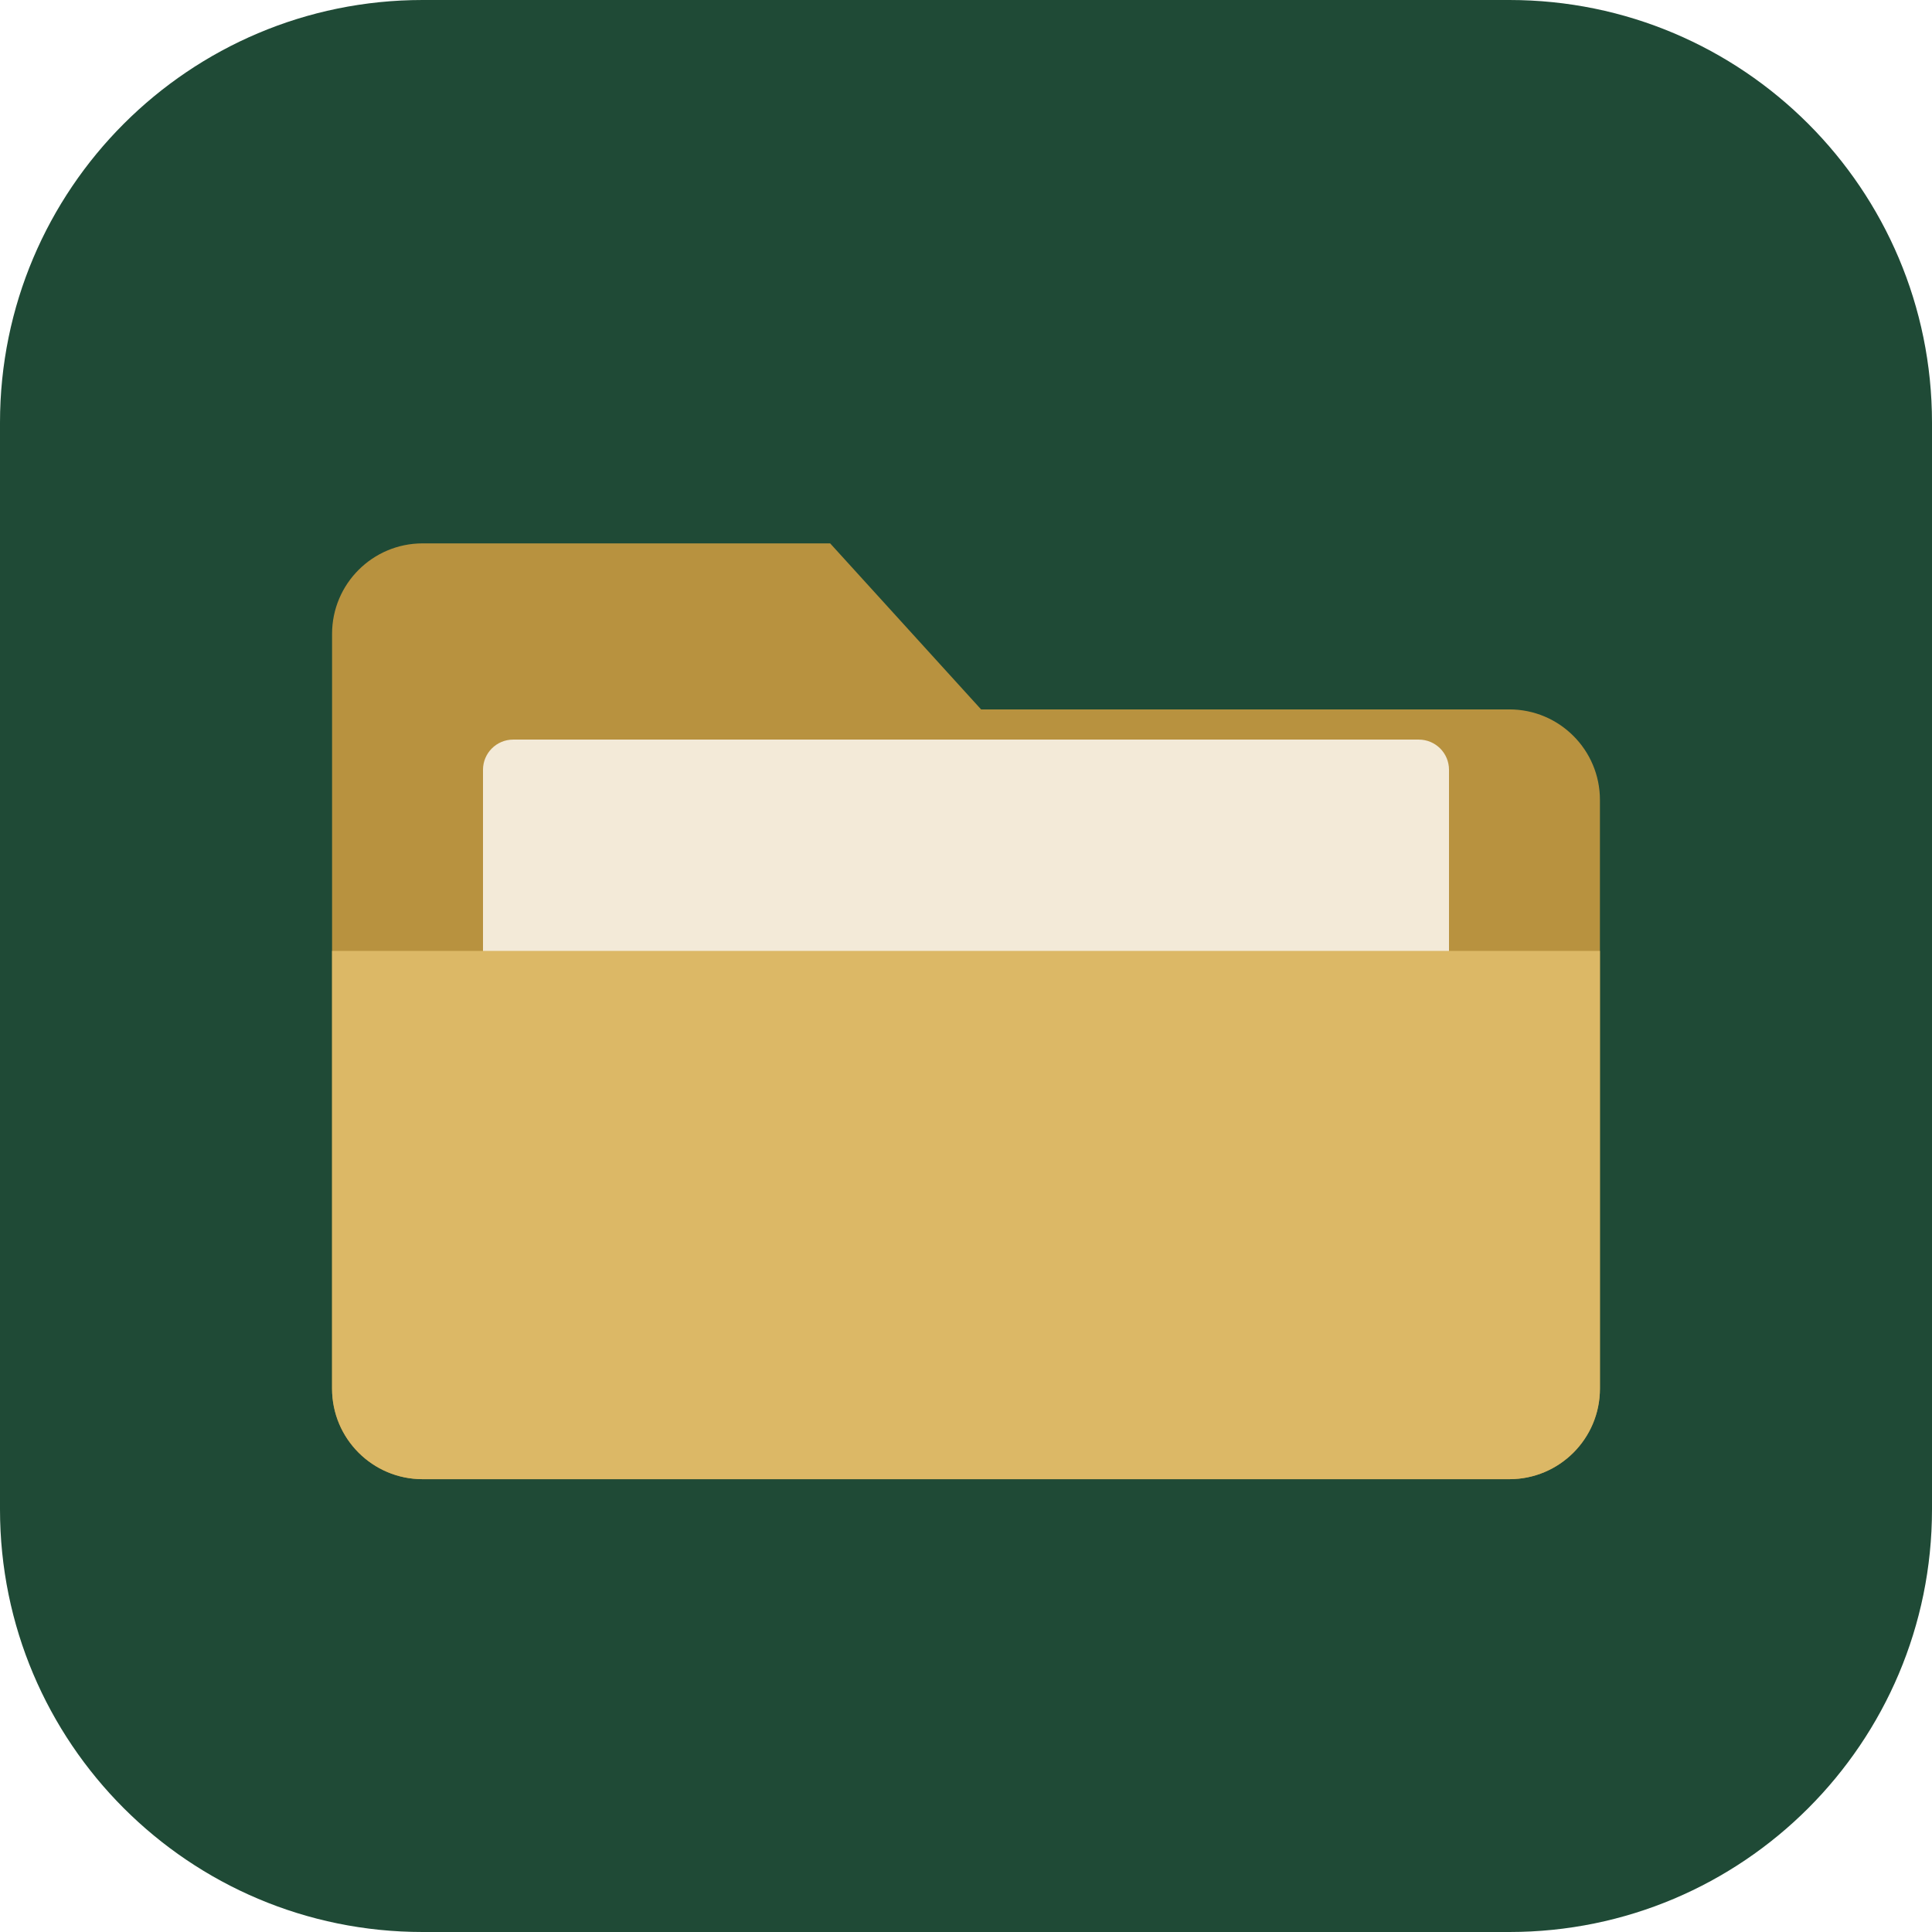
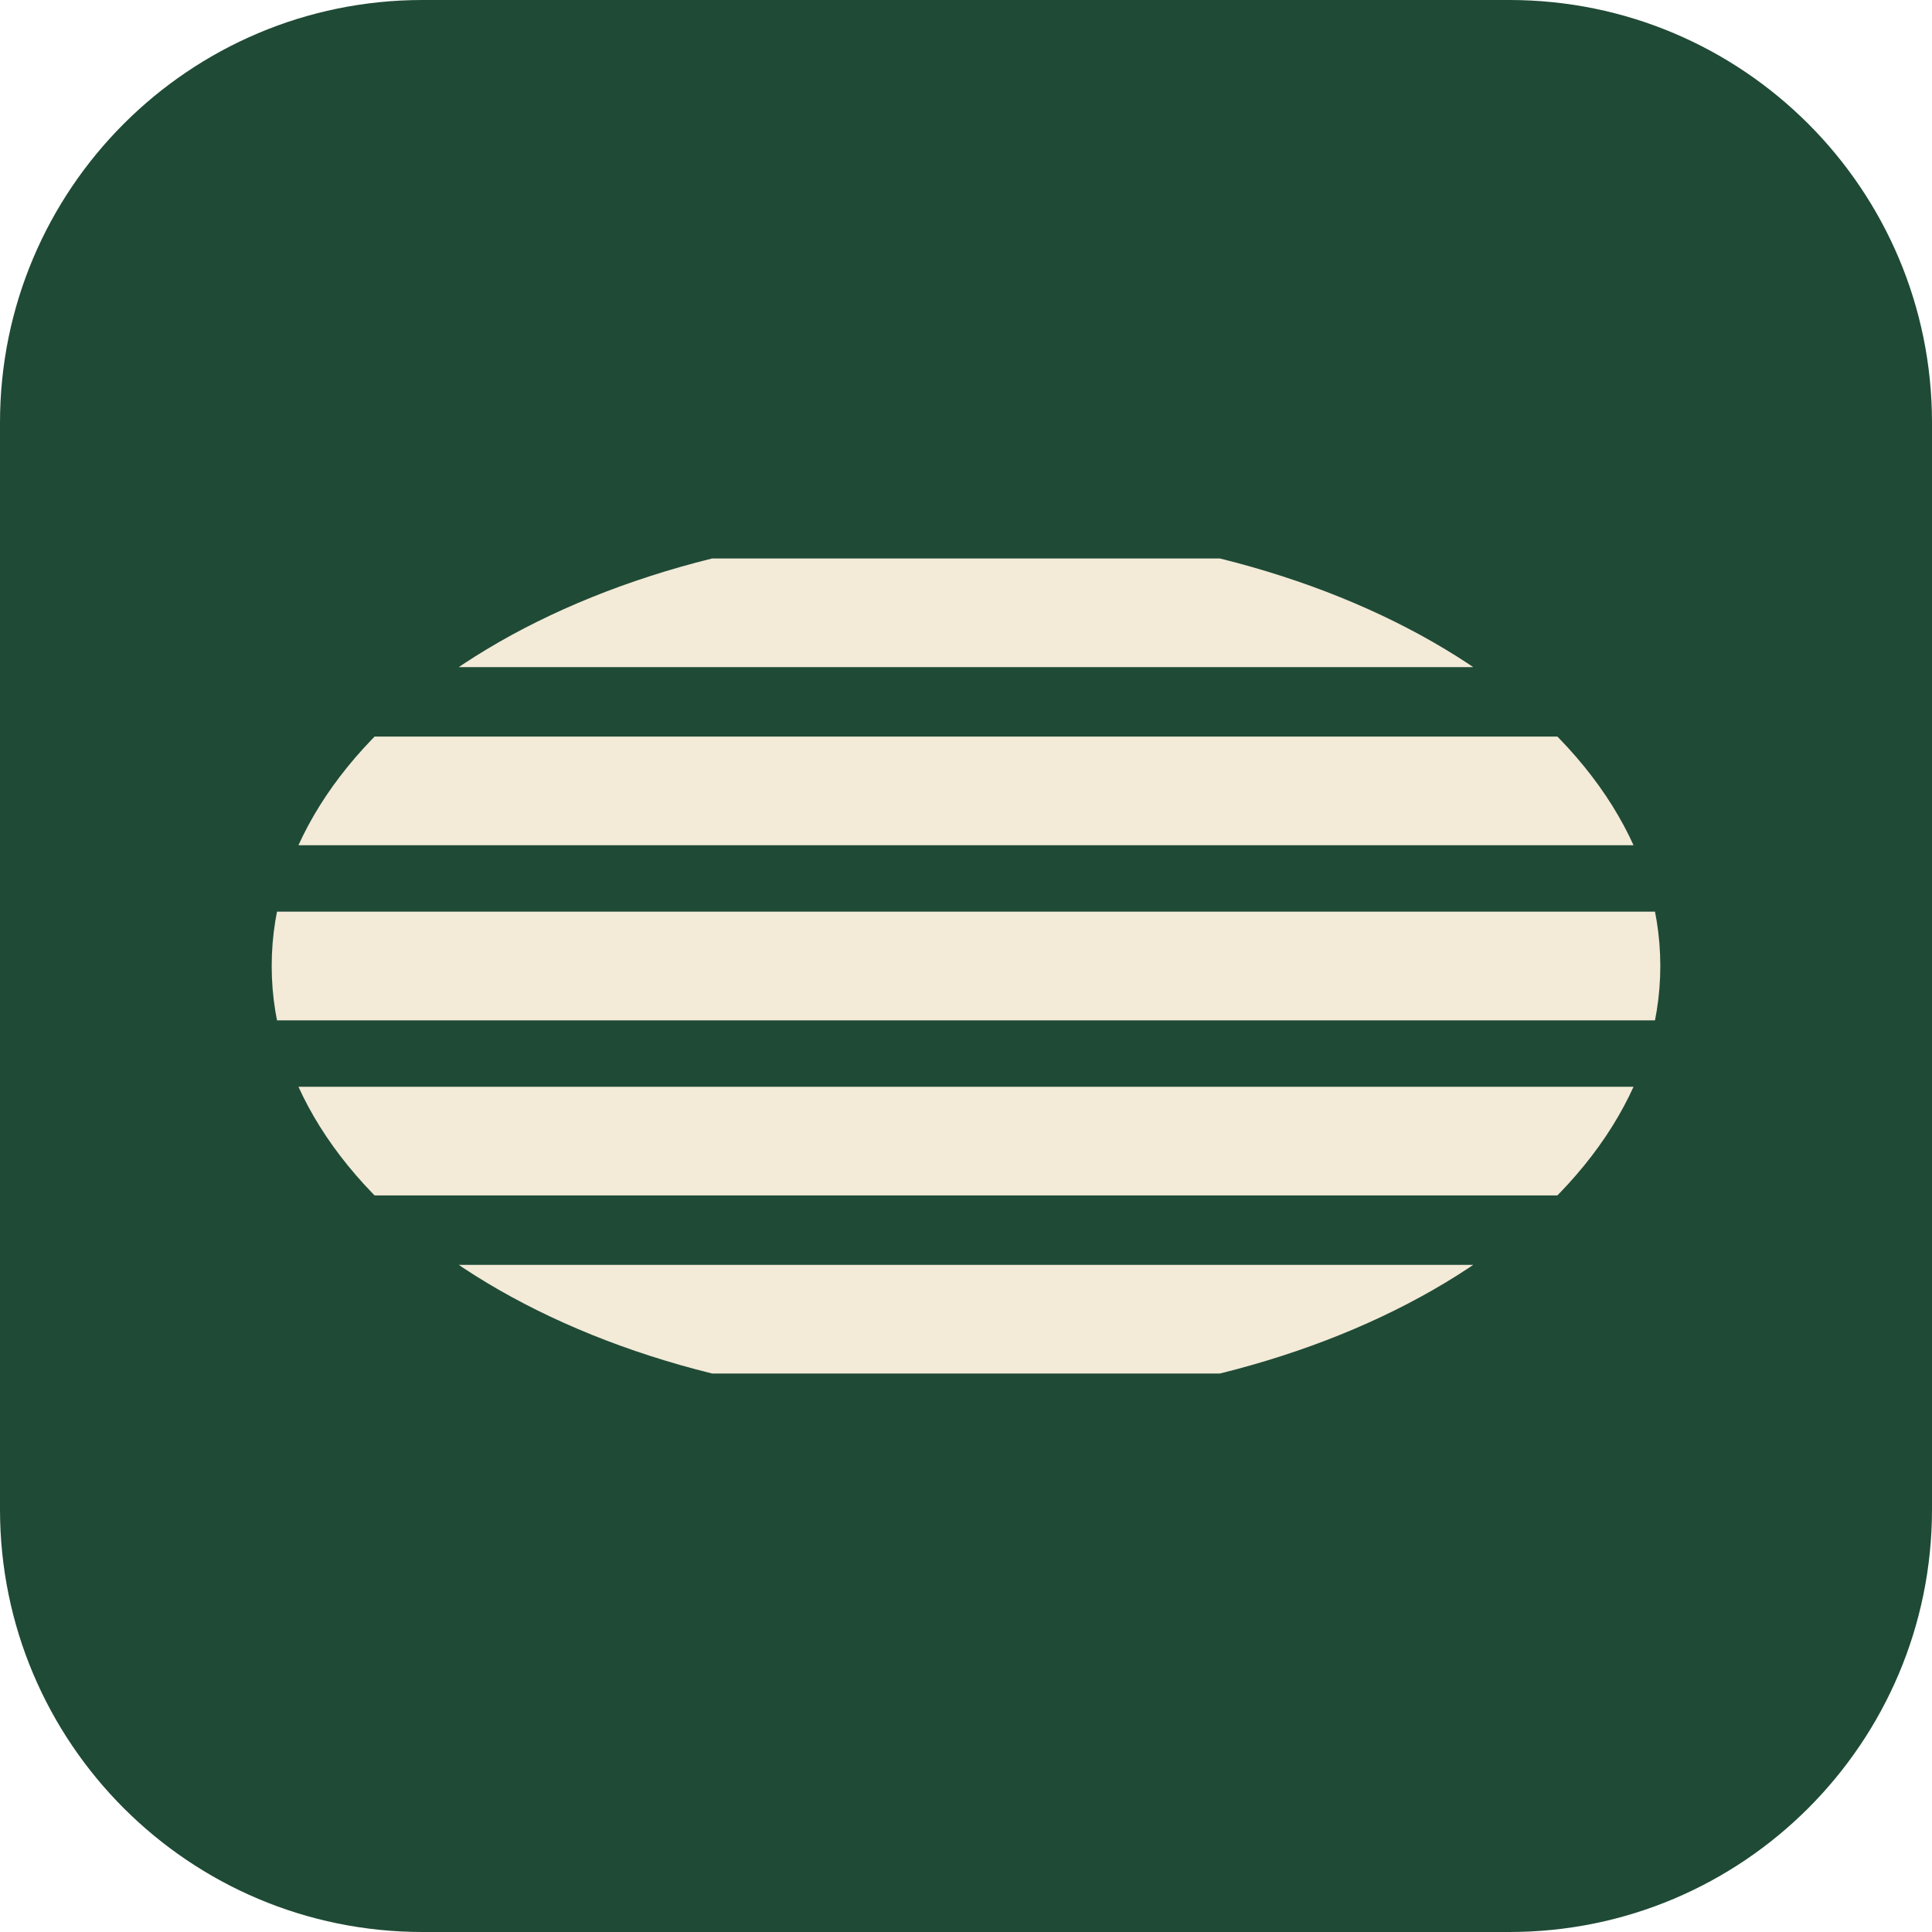
<svg xmlns="http://www.w3.org/2000/svg" viewBox="0 0 64 64">
  <rect width="64" height="64" rx="14" fill="#1f4a36" />
-   <path d="M11 21a3 3 0 0 1 3-3h13.5l5 5.5H50a3 3 0 0 1 3 3V46a3 3 0 0 1-3 3H14a3 3 0 0 1-3-3z" fill="#b8923f" />
-   <rect x="16" y="24.5" width="32" height="14" rx="1" fill="#f3ead8" />
-   <path d="M11 31.5h42V46a3 3 0 0 1-3 3H14a3 3 0 0 1-3-3z" fill="#dcb866" />
+   <clipPath id="o">
+     <ellipse cx="32" cy="32" rx="23" ry="14.5" />
+   </clipPath>
+   <g clip-path="url(#o)" fill="#f3ead8">
+     <rect x="6" y="18.5" width="52" height="3.6" />
+     <rect x="6" y="24.4" width="52" height="3.6" />
+     <rect x="6" y="30.2" width="52" height="3.6" />
+     <rect x="6" y="36" width="52" height="3.6" />
+     <rect x="6" y="41.9" width="52" height="3.6" />
+   </g>
</svg>
